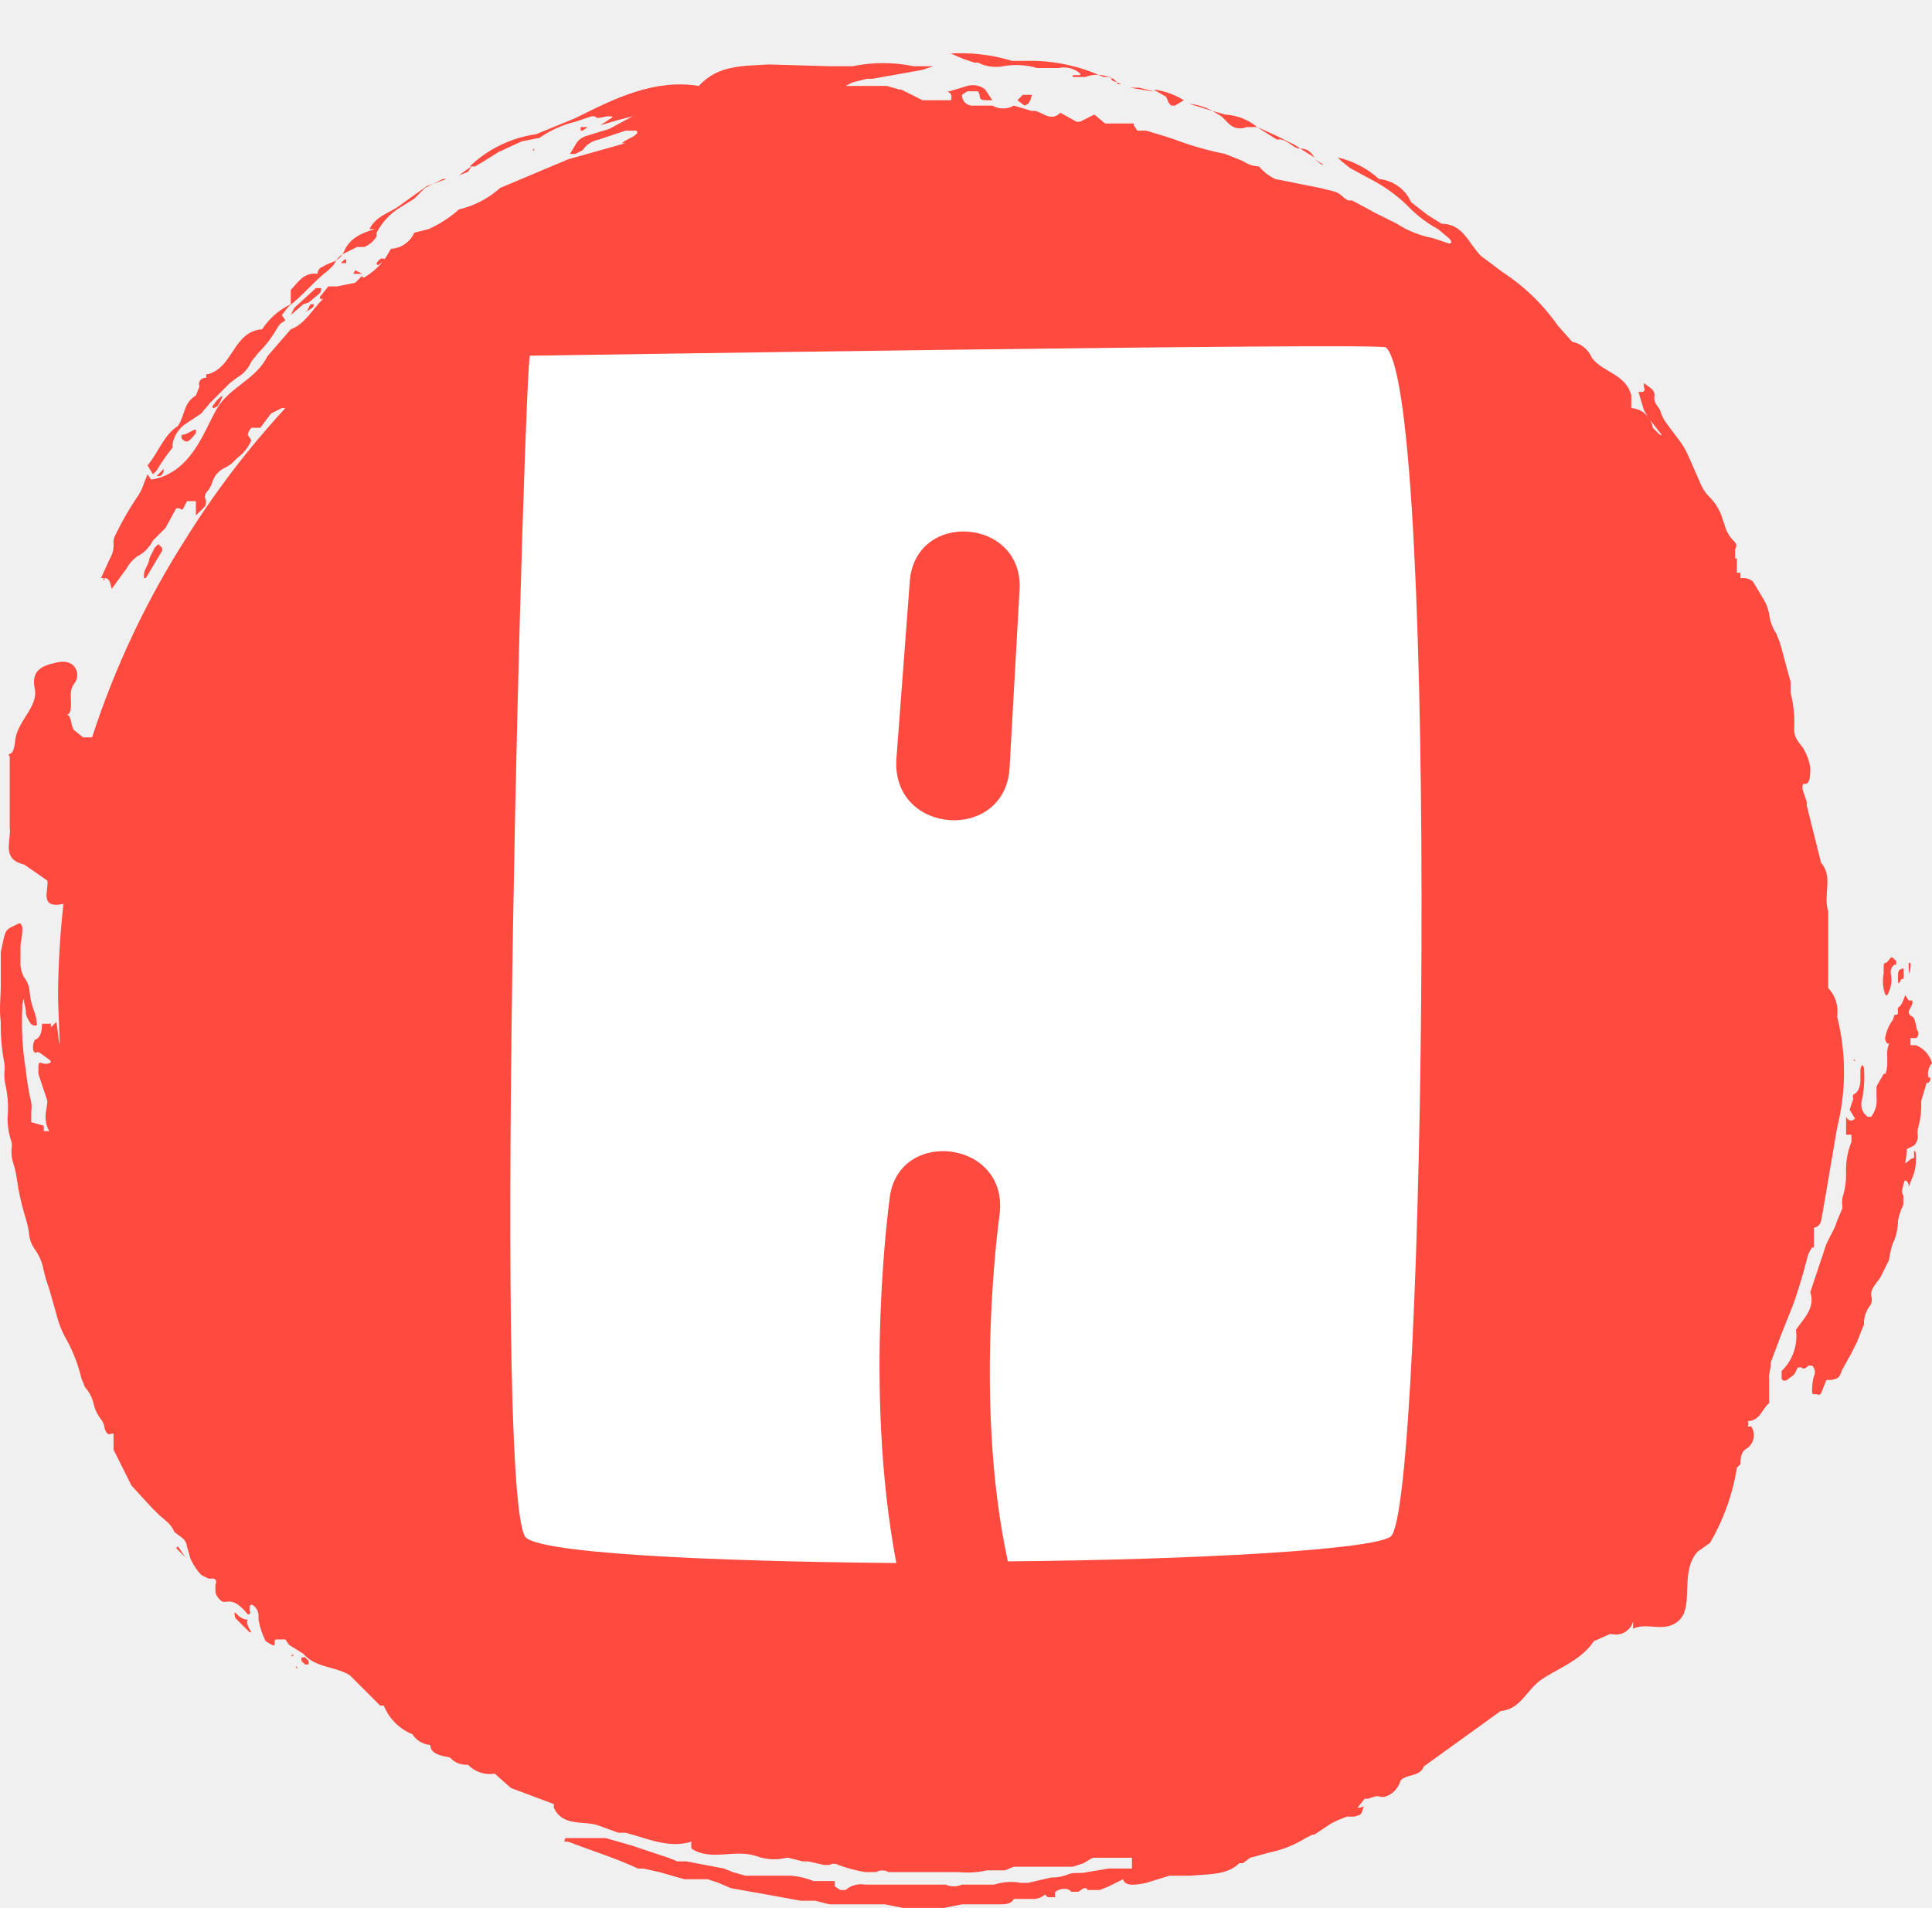
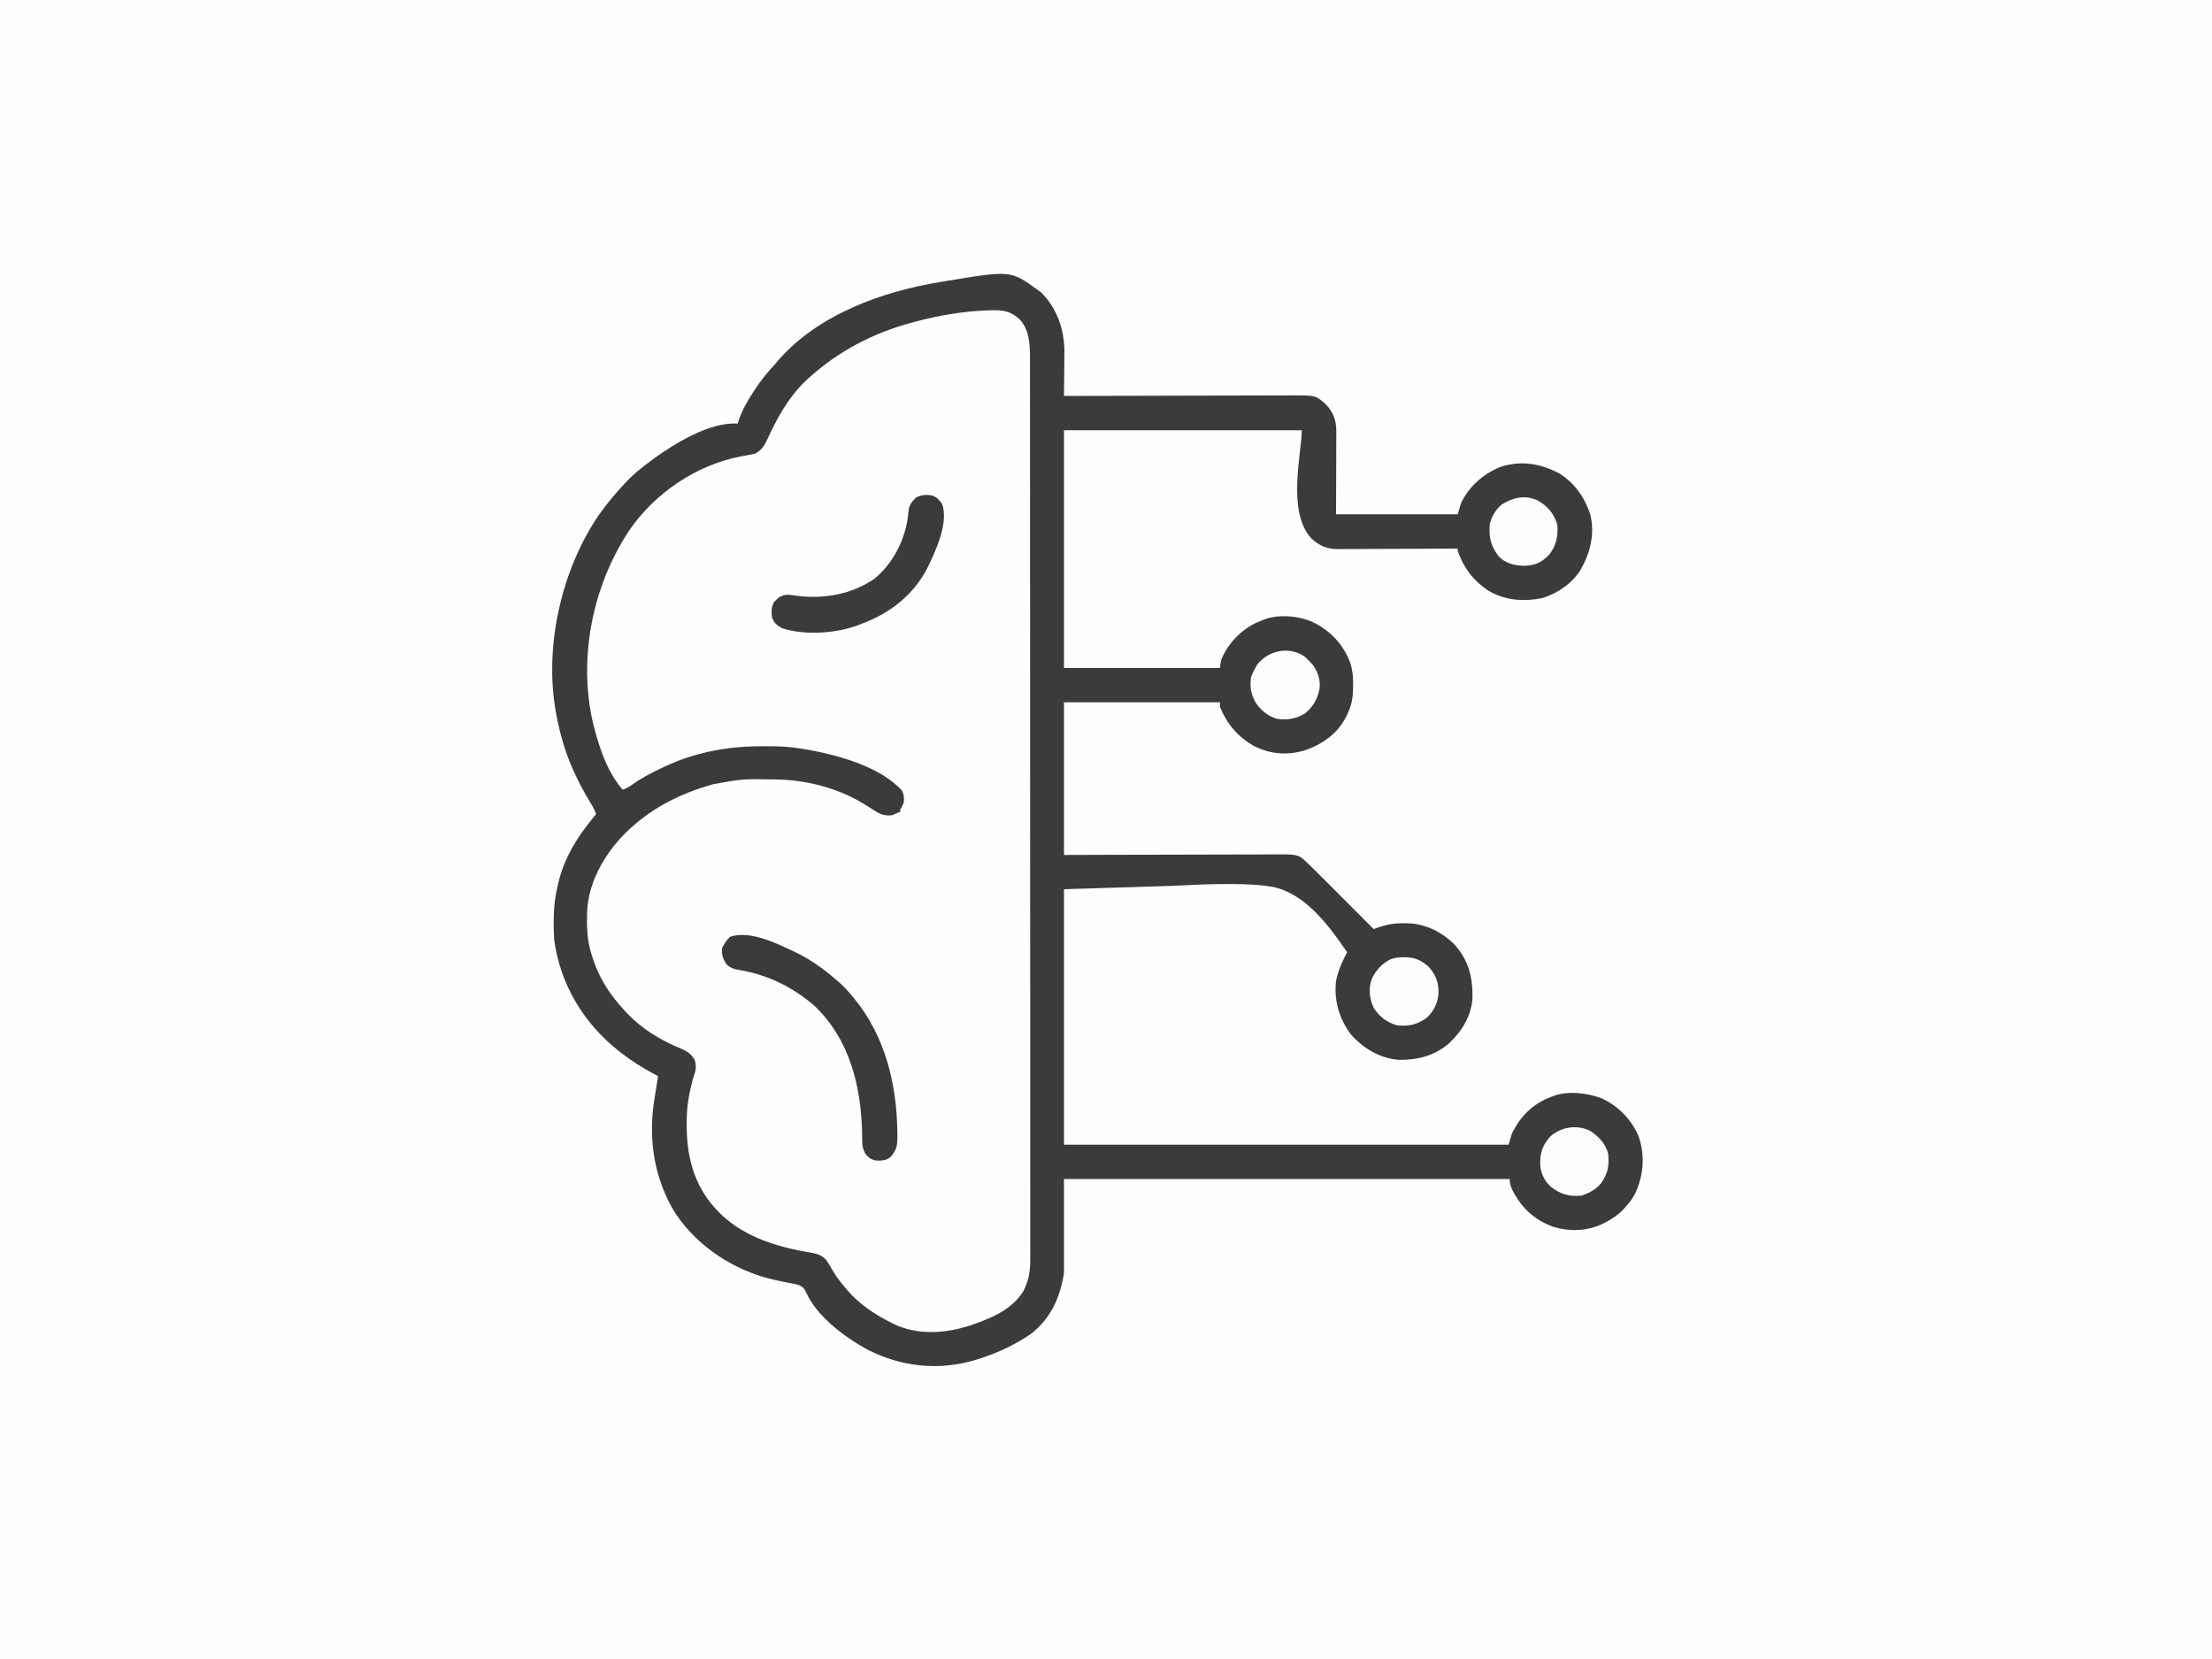
- <svg xmlns="http://www.w3.org/2000/svg" width="308.761" height="304.916" viewBox="0 0 106.008 104.687" class="css-1j8o68f" version="1.1" id="svg23">
-   <defs id="SvgjsDefs2684" />
-   <g id="SvgjsG2685" featurekey="rootContainer" transform="matrix(0.9820593,0,0,0.9820593,-0.05456052,0)" fill="#ff4a3f">
-     <g id="g17">
-       <path d="M19.8 15.3h.5l-.4-.2zm.5.1zm.8-.7c0 .1 0 .1.1.1l.4-.3c-.2-.1-.3-.1-.5.2zm.4-.2zm-4.1 2.3zm-.2.6l.3-.2c.1-.1.1-.2.1-.2h-.2l-.2.4c-.1-.1-.1 0 0 0zm2.2-2.9h-.1l-.2.2h.3zm-2.1 2.4l.6-.5c.1-.1.1-.2.1-.3h-.3l-1.2 1.1-.2.4.7-.6zm-1.1.8z" id="path3" />
-       <path d="M9.7 25v-.2a1.7 1.7 0 0 1 .7-1.1l.9-.6.5-.6.7-.7.4-.4.4-.3a1.9 1.9 0 0 0 .8-.9l.4-.5a5.9 5.9 0 0 0 1-1.3l.2-.3.3-.2-.2-.3.4-.5c.8-.6 1.4-1.4 2.2-2l.3-.3a1.4 1.4 0 0 1 .5-.6l.8-.4h.4a1.4 1.4 0 0 0 .7-.6V13a3.5 3.5 0 0 1 1.3-1.4l.8-.5.2-.2.4-.4 1-.5h.2l-1.1.4-1.4 1c-.6.5-1.4.6-1.8 1.4h.3c-.7.2-1.4.5-1.7 1.2s-.8.6-1.2.9a.4.4 0 0 0-.3.4c-.8-.1-1.1.5-1.5.9v.8a3.9 3.9 0 0 0-1.6 1.4c-1.6.1-1.6 2.1-3 2.5h-.1a.2.2 0 0 0 0 .2c-.3 0-.5.2-.4.5l-.2.5c-.7.4-.6 1.1-1 1.7-.8.5-1.1 1.5-1.7 2.2l.3.5.2-.2a11.6 11.6 0 0 1 .9-1.3zM53.9 3.3l.6.2h.2a2.2 2.2 0 0 0 1.4.2 4.1 4.1 0 0 1 1.9.1h1.2a1.4 1.4 0 0 1 1.2.3.1.1 0 0 1 0 .1H60a.1.1 0 0 0 0 .1h.7a1.8 1.8 0 0 1 1.3 0c.2 0 .1.1.2.2l.5.2h-.2c-.2-.4-.5-.4-.8-.4a9.7 9.7 0 0 0-4.3-.9h-.8A9.8 9.8 0 0 0 53 3h.2zm7.3 3.1zM50.3 4.7zm10.9 1.7h.2-.2zM19 14.7zm32.1-10zm17.6 2.2a.9.9 0 0 0 1 .2h.6a3.1 3.1 0 0 0-1.8-.7l-.7-.2.5.3zm-3.4-1.3c0 .1.1.2.2.3h.2l.5-.3a4.2 4.2 0 0 0-1.7-.6l.7.4zm7.4 2.7l.8.5c-.2-.3-.4-.5-.8-.5z" id="path5" />
-       <path d="M99 76.1l.6-1.6.6-1.5c.2-.5.6-1.8.8-2.6a1.7 1.7 0 0 1 .3-.7h.1v-1.1c.5-.1.4-.6.5-.9l.8-4.7a12.7 12.7 0 0 0 0-6.2 1.9 1.9 0 0 0-.5-1.6v-4.3c-.3-.9.3-1.9-.4-2.7L101 45a.4.4 0 0 0 0-.2l-.2-.6a.5.5 0 0 1 0-.4h.1c.3 0 .3-.5.3-.9a3 3 0 0 0-.4-1.1l-.3-.4a1.1 1.1 0 0 1-.2-.7 6.7 6.7 0 0 0-.2-2v-.6c-.2-.7-.4-1.5-.6-2.2l-.2-.5a2.5 2.5 0 0 1-.4-1.1 2.5 2.5 0 0 0-.3-.8l-.6-1a.8.8 0 0 0-.6-.2h-.1V32h-.2v-.8H97V31a.4.4 0 0 0 0-.1v-.2c.1-.2.1-.3-.1-.5a1.8 1.8 0 0 1-.4-.6l-.2-.6a2.9 2.9 0 0 0-.7-1.2 2.2 2.2 0 0 1-.5-.7l-.7-1.6a4.3 4.3 0 0 0-.6-1l-.6-.8a2.4 2.4 0 0 1-.4-.8l-.2-.3a.6.6 0 0 1-.1-.5.5.5 0 0 0-.2-.4l-.4-.3v.2c.1.2 0 .3-.1.3h-.2l.3 1 .3.5.7.9h-.1l-.2-.2-.2-.2a1.3 1.3 0 0 0-1.2-1.1v-.7c-.3-1.2-1.6-1.3-2.2-2.1a1.5 1.5 0 0 0-1.1-.9l-.8-.9a11.3 11.3 0 0 0-3.1-3l-.8-.6-.4-.3c-.7-.7-1-1.8-2.2-1.8l-.8-.5-.9-.7a2.2 2.2 0 0 0-1.8-1.3 5.1 5.1 0 0 0-2.3-1.2l.2.2.5.4 1.3.7a8.5 8.5 0 0 1 2.1 1.6 6.8 6.8 0 0 0 1.5 1.1l.6.5c.1.1.2.2.1.3H81l-.9-.3a5.6 5.6 0 0 1-2-.8l-1.2-.6-1.3-.7h-.2c-.3-.1-.4-.4-.8-.5l-.8-.2-2.5-.5a2.6 2.6 0 0 1-.9-.7 1.7 1.7 0 0 1-.9-.3l-1-.4a18.1 18.1 0 0 1-2.8-.8l-.6-.2-1-.3h-.5l-.2-.3v-.1h-1.6l-.6-.5-.4.2-.4.2h-.2l-.9-.5c-.6.6-1.1-.2-1.6-.1l-1-.3a1.2 1.2 0 0 1-1.2 0h-1.2a.6.6 0 0 1-.5-.6l.3-.2h.6a.7.7 0 0 1 .1.3c0 .2.2.2.5.2h.2l-.4-.6a1.1 1.1 0 0 0-1-.2l-1 .3H53c.3.2.2.3.2.5h-1.6l-.4-.2-.8-.4h-.1l-.7-.2h-2.3l.4-.2.8-.2h.3l1.7-.3 1.1-.2.6-.2h-1.1a8.4 8.4 0 0 0-3.4 0h-1.3L43 3.6c-1.4.1-2.8 0-3.9 1.2-2.5-.4-4.7.7-6.9 1.8l-2.2.9a6.7 6.7 0 0 0-3.7 1.8h.3l.5-.3.8-.5 1.3-.6 1-.2a6 6 0 0 1 2-.9l.9-.3h.2c.1.2.5 0 .7 0h.2c.1 0 .1.1 0 .1l-.6.4 1-.3.8-.2-1.3.7-1.3.4a1 1 0 0 0-.6.5l-.3.5h.3l.4-.2a1.4 1.4 0 0 1 .9-.6l1.5-.5h.5a.1.1 0 0 1 .1.2c-.2.2-.6.3-.8.5h.2l-3.2.9-3.8 1.6a5.2 5.2 0 0 1-2.3 1.2 6.6 6.6 0 0 1-1.7 1.1l-.8.2a1.5 1.5 0 0 1-1.3.9l-.3.5a3.7 3.7 0 0 1-1.2 1.1h-.1v-.1l-.2.2-.2.2-1 .2h-.5l-.4.5c-.1.1-.1.2 0 .2h.1c-.6.6-1 1.4-1.8 1.7L15 19.9c-.6 1.2-1.8 1.6-2.6 2.6s-1.4 3.9-3.9 4.3l-.2-.3-.2.5a2.7 2.7 0 0 1-.4.8 16.9 16.9 0 0 0-1.2 2.1.8.8 0 0 0-.1.5 1.4 1.4 0 0 1-.2.8l-.5 1.1h.2c.3 0 .3.3.4.6l.8-1.1a2.2 2.2 0 0 1 .6-.7 2 2 0 0 0 .9-.9l.3-.3.4-.4.6-1.1h.2c.1.1.1.1.2 0l.2-.4h.5v.8l.5-.5a.5.5 0 0 0 0-.5.4.4 0 0 1 .1-.3 1.5 1.5 0 0 0 .3-.5 1.3 1.3 0 0 1 .8-.9l.3-.2.3-.3a2.4 2.4 0 0 0 .8-1l-.2-.3c0-.1.1-.3.2-.4h.5l.6-.8.6-.3h.2a48.8 48.8 0 0 0-5.5 7.2h-.1.1a48.4 48.4 0 0 0-5.3 11.2h-.5l-.5-.4c-.2-.2-.1-.7-.4-.9h.1c.3-.5-.1-1.2.3-1.7s.1-1.4-.9-1.2-1.5.5-1.3 1.5-1 1.8-1.1 2.9-.5.5-.3.9v3.9c.1.8-.5 1.8.8 2.1l1.3.9c.1.5-.5 1.6.9 1.3a49.2 49.2 0 0 0-.3 5c0 1.1.1 2.2.1 3.3v-.4c-.1-.4-.1-.8-.2-1.3l-.3.3v-.2h-.5c0 .5-.1.8-.4.9a.9.9 0 0 0-.1.5c0 .1.1.3.2.2s.4.2.7.4-.2.3-.4.2-.2.1-.2.3v.3l.5 1.5c0 .3-.1.6-.1.9a1.7 1.7 0 0 0 .2.8h-.3v-.3l-.7-.2v-.6a1.5 1.5 0 0 0 0-.5 14.6 14.6 0 0 1-.3-1.8 16.6 16.6 0 0 1-.2-3.5.9.9 0 0 1 .1-.5v.2a2.9 2.9 0 0 1 .1.5.8.8 0 0 0 .1.4c.1.2.2.4.4.4s.1-.1.1-.2a2.1 2.1 0 0 0-.1-.5 4.2 4.2 0 0 1-.3-1.3 1.5 1.5 0 0 0-.3-.7 1.6 1.6 0 0 1-.2-.9v-.8c0-.3.1-.6.1-.9a.5.5 0 0 0-.1-.4h-.1c-.8.4-.7.2-1 1.6V55c0 .7-.1 1.4 0 2.1a10.8 10.8 0 0 0 .2 2.3 1.8 1.8 0 0 1 0 .5 3.1 3.1 0 0 0 .1.9 5.9 5.9 0 0 1 .1 1.3 3.9 3.9 0 0 0 .2 1.7 1.2 1.2 0 0 1 0 .4 2.1 2.1 0 0 0 .1.8 4.9 4.9 0 0 1 .2.9 14 14 0 0 0 .5 2.2 5 5 0 0 1 .2 1 1.7 1.7 0 0 0 .3.7 2.9 2.9 0 0 1 .5 1.2 8.5 8.5 0 0 0 .3 1l.4 1.4a5.4 5.4 0 0 0 .6 1.5 8.5 8.5 0 0 1 .8 2.1l.2.5a2.1 2.1 0 0 1 .5 1 2.1 2.1 0 0 0 .4.8 1 1 0 0 1 .2.5c.1.3.2.4.4.3h.1v.9l.5 1 .5 1 1.1 1.2.4.4c.3.3.7.5.9 1l.4.3a.7.7 0 0 1 .3.5l.2.7a3.3 3.3 0 0 0 .6.9l.4.2h.3a.2.2 0 0 1 .1.3 2.5 2.5 0 0 0 0 .5.9.9 0 0 0 .4.5h.2c.4-.1.8.2 1.2.7h.1c0-.1.1-.1 0-.2v-.2c0-.1.1-.2.2-.1a.7.7 0 0 1 .3.6v.2a4.3 4.3 0 0 0 .4 1.2c.5.3.5.3.5.1s0-.2.2-.2h.4l.2.3.8.5c.7.8 1.8.7 2.6 1.2l1.7 1.7h.2a2.9 2.9 0 0 0 1.6 1.6 1.3 1.3 0 0 0 1 .6c0 .5.6.6 1.1.7a1.2 1.2 0 0 0 .8.4h.2a1.7 1.7 0 0 0 1.5.5l.9.8 2.4.9v.2c.5 1.1 1.7.7 2.5 1l1.1.4h.4c1.2.3 2.4.9 3.7.5a.7.7 0 0 0 0 .4c1.1.7 2.4 0 3.6.4a2.9 2.9 0 0 0 1.7.1h.1l.8.2h.3l.9.2h.3a.5.5 0 0 1 .5 0 7.9 7.9 0 0 0 1.5.4h.6a.7.7 0 0 1 .7 0h3.9a5 5 0 0 0 1.6-.1h1l.5-.2H60l.6-.2.5-.3h2.2v.6H62l-1.2.2c-.4.1-.7 0-1 .1a2.4 2.4 0 0 1-1 .2l-1.3.3h-.4a3.1 3.1 0 0 0-1.5.1h-1.8a1.1 1.1 0 0 1-.9 0h-4.5a1.3 1.3 0 0 0-1.1.3H47l-.3-.2v-.3h-1.2a4.1 4.1 0 0 0-1.3-.3h-2.5l-.7-.2-.5-.2-2.1-.4h-.5l-.5-.2-2.1-.7-1.4-.4h-2.2c-.1 0-.1.1-.1.2h.2c1.3.5 2.6.9 3.9 1.5h.3l.9.2 1.4.4h1.3l.6.2.7.3 1.7.3 1.1.2 1.1.2h.8l.8.2h3.1l1 .2h2.3l1-.2H56c.4 0 .6-.1.7-.3h1a1 1 0 0 0 .8-.3c-.1.1 0 .1.1.2h.4v-.2c0-.1 0-.1.2-.2s.6-.1.7.1h.4l.3-.2c.2 0 .2 0 .2.1h.7l.5-.2.8-.4c.1.3.4.4 1.3.2l1.3-.4h1.2c.9-.1 2 0 2.7-.7h.2l.4-.3 1.1-.3a6.1 6.1 0 0 0 2-.8l.4-.2h.1l.9-.6.4-.2.5-.2h.4c.4-.1.4-.1.5-.4s0-.1-.2-.1h-.1l.4-.5h.2c.3-.1.5-.2.7-.1h.2a1.3 1.3 0 0 0 .9-.9c.3-.4 1.1-.2 1.3-.8l4.3-3.1c1.1-.1 1.4-1.1 2.2-1.7s2.3-1.1 3-2.2l.9-.4h.1a1 1 0 0 0 1.2-.7v.4c.8-.4 1.8.3 2.6-.5s0-2.7 1-3.8l.7-.5a12.1 12.1 0 0 0 1.5-4.2l.2-.2c0-.3 0-.7.4-.9a.9.9 0 0 0 .2-1.2h-.2a.3.3 0 0 0 0-.3c.7 0 .8-.7 1.2-1V77a.5.5 0 0 1 0-.2 3.8 3.8 0 0 0 .1-.7zM5.9 32.2z" id="path7" />
-       <path d="M26.4 9.3l-.3.2-.4.3.5-.2zm6.1-2h.1l.3-.2h-.4zm-2.6 1l-.1.1h.1v-.1zm-1.5 1.4zm1.3-.2zm-6.3 3.1zM9.2 26.2l-.4.4H9a.4.4 0 0 0 .2-.4zm3-3.5a2.1 2.1 0 0 0 .3-.6 1.5 1.5 0 0 0-.5.5c-.1.1-.1.2 0 .2zM11 24.2V24c-.2 0-.5.3-.8.3v.2c.3.3.4.2.8-.3zm3 66.2zM73.9 9.2h.1l-.5-.3zm-2.5-1.4c.5-.1.8.4 1.2.5h.1l-.3-.2-1-.5-1.1-.5.3.2zM52.8 3.1zm11.7 2h-.1l-1.2-.2h.5zm2 .7l1.3.4a3.3 3.3 0 0 0-1.3-.4zm-9 0a1 1 0 0 0 .2-.5h-.5l-.3.3.4.3zm9 1.6zM49.9 4.2zm2.9.7zM48.5 4zm13.8 2.1a.5.5 0 0 0 0 .1zm44.8 52.3h-.3V58h.3c.1 0 .2-.3.1-.4s-.1-.7-.3-.8a.3.3 0 0 1-.2-.3l.2-.4a.4.4 0 0 0 0-.2h-.2l-.2-.3c-.1.3-.2.6-.4.7a.5.5 0 0 0 0 .2c0 .1 0 .2-.1.2h-.1a1.1 1.1 0 0 1-.1.3 2.3 2.3 0 0 0-.4.9.4.4 0 0 0 .1.4h.1a1.7 1.7 0 0 0-.1.8v.4a1.8 1.8 0 0 1-.1.5h-.1l-.4.7v.6a1.5 1.5 0 0 1-.3 1.1h-.2l-.2-.2a.9.9 0 0 1-.1-.8 6.5 6.5 0 0 0 .1-1.7c0-.1-.1-.2-.1-.2a.5.5 0 0 0-.1.3v.6c0 .2-.1.6-.3.7s-.1.2-.1.3l-.2.6.3.5c-.2.2-.4.1-.5-.1v1h.3v.4a4.2 4.2 0 0 0-.3 1.4 3.3 3.3 0 0 0 0 .4 4 4 0 0 1-.2 1.3 2 2 0 0 0 0 .6l-.3.7a3.2 3.2 0 0 1-.3.7l-.3.6-.9 2.7c.3.9-.4 1.5-.8 2.1a2.7 2.7 0 0 1-.8 2.3v.4c0 .1.1.2.3.1l.4-.3.2-.4h.2c.1.1.2.1.4-.1h.2a.5.5 0 0 1 .1.6 2.9 2.9 0 0 0-.1.8c0 .1 0 .2.1.2h.2c.1.1.2 0 .3-.3l.2-.5h.3c.4-.1.4-.1.6-.6l.5-.9.3-.6.4-1a1.6 1.6 0 0 1 .3-1 .6.6 0 0 0 .1-.6c0-.2 0-.3.2-.6l.3-.4.5-1a4.7 4.7 0 0 1 .2-.9 3 3 0 0 0 .3-1.3 3.8 3.8 0 0 1 .3-.9v-.5c-.1-.2-.1-.2 0-.6s.1-.2.2-.2a.4.4 0 0 1 .1.3l.2-.5a2.3 2.3 0 0 0 .2-.9v-.3c0-.1 0-.3-.1-.3v.4c-.2 0-.3.2-.5.3a6.4 6.4 0 0 0 .1-.8l.4-.2a.7.7 0 0 0 .2-.6 1.4 1.4 0 0 1 0-.3 4.8 4.8 0 0 0 .2-1.4v-.2l.3-1h.1a.3.3 0 0 0 .1-.3h-.1a.9.9 0 0 1 .2-.8 1.5 1.5 0 0 0-.9-1zm-1.2 7.8zm-.2-9.9zm0 0zM9.1 30.8a.3.3 0 0 0 0-.2l-.2-.2-.2.2-.3.6c0 .3-.3.6-.3.9v.2h.1zm96.3 24.8h.1a1.7 1.7 0 0 0 .2-1.2.5.5 0 0 1 .2-.5h.1v-.2l-.2-.2h-.1c-.1.1-.2.3-.3.3s-.1.1-.1.3v.3a2.2 2.2 0 0 0 .1 1.2zM13.2 90.1c-.1 0 0 .2 0 .3l.8.8h.1c-.2-.3-.3-.6-.2-.7a.9.9 0 0 1-.5-.2zm.8.3zm92.3-35.7h.1a2 2 0 0 0 0-.6c-.3.1-.3.1-.3.6s.1.1.2 0z" id="path9" />
-       <path d="M106.7 62a.6.6 0 0 0 .1-.5c0-.1-.1-.2-.1-.1h-.2v.2c0 .4.1.5.2.4zm.1-8.2h-.1v.6a1 1 0 0 0 .1-.6zM17.1 92.6h-.2v.2l.2.2h.2v-.2zm86.6-33.3c0-.1 0-.1-.1-.1zM9.9 86.5l.5.5-.4-.6z" id="path11" />
-       <circle cx="10.5" cy="87.1" transform="rotate(-24.8 10.4 87.159)" id="circle13" />
-       <path d="M9.7 30.1h-.1v.2-.2h.1zm83.2-6.6l-.2-.3h-.1zm-14.7 77.1zM5.9 32.2zm-.1.2a.3.3 0 0 0 .1-.2v.2zm1.9-4.9zM61.5 2.4zm42.8 58.2v.1-.1zM16.4 92.5h-.1c.1.1.2 0 .1-.1zm.2.7h.1l-.1-.1v.1zm73.9-71.3zm15.2 34.4zM14.6 91.7zm92.1-37zm-.8 11.4zM34.6 0z" id="path15" />
-     </g>
-   </g>
-   <g id="SvgjsG2686" featurekey="nameFeature-0" transform="matrix(2.284354,0,0,2.284354,27.98006,-5.60952)" fill="#ffffff">
-     <path d="M9.6 16.48 l-0.32 4.24 c-0.08 1.8 2.6 1.96 2.72 0.2 l0.24 -4.28 c0.12 -1.76 -2.56 -1.96 -2.64 -0.16 z M0.48 11 l0 0 c0.04 0 20.48 -0.32 20.56 -0.2 c1.28 1.12 0.96 27.8 0.12 28.56 c-0.4 0.32 -4.64 0.56 -9.2 0.6 c-0.84 -3.84 -0.2 -8.32 -0.2 -8.32 c0.24 -1.8 -2.44 -2.12 -2.64 -0.4 c0 0.04 -0.64 4.52 0.16 8.76 c-4.56 -0.04 -8.68 -0.24 -8.92 -0.64 c-0.8 -1.44 0 -28.28 0.12 -28.36 z" id="path20" />
-   </g>
+ <svg xmlns="http://www.w3.org/2000/svg" version="1.1" width="2000" height="1500">
+   <path d="M0 0 C660 0 1320 0 2000 0 C2000 495 2000 990 2000 1500 C1340 1500 680 1500 0 1500 C0 1005 0 510 0 0 Z " fill="#FEFEFE" transform="translate(0,0)" />
+   <path d="M0 0 C1.578 1.114 1.578 1.114 3.188 2.25 C17.257 16.007 24.034 34.965 24.377 54.351 C24.4 60.068 24.334 65.783 24.25 71.5 C24.23 73.884 24.212 76.268 24.195 78.652 C24.152 84.435 24.085 90.218 24 96 C25.135 95.996 26.27 95.993 27.439 95.989 C55.065 95.9 82.691 95.834 110.317 95.793 C123.677 95.772 137.037 95.744 150.397 95.698 C162.043 95.658 173.688 95.633 185.334 95.624 C191.499 95.618 197.664 95.606 203.829 95.577 C209.635 95.55 215.441 95.542 221.248 95.548 C223.375 95.546 225.503 95.539 227.631 95.523 C251.896 95.357 251.896 95.357 261.469 104.297 C267.857 111.403 270.318 118.786 270.227 128.3 C270.227 129.535 270.227 129.535 270.228 130.796 C270.226 133.445 270.211 136.093 270.195 138.742 C270.192 140.384 270.19 142.026 270.189 143.668 C270.179 149.737 270.151 155.806 270.125 161.875 C270.084 175.446 270.043 189.018 270 203 C306.3 203 342.6 203 380 203 C381.485 198.05 381.485 198.05 383 193 C389.981 177.769 403.628 166.134 419 160 C437.832 154.222 454.487 156.959 471.738 166.02 C485.571 174.419 494.876 187.895 499.875 203.125 C504.141 220.67 499.965 237.797 491.149 253.142 C483.58 265.385 470.319 274.536 456.613 278.73 C439.174 282.195 422.599 280.984 407.188 271.75 C393.662 262.425 385.415 251.545 380 236 C380 235.34 380 234.68 380 234 C379.108 234.006 379.108 234.006 378.198 234.011 C363.699 234.1 349.201 234.166 334.702 234.207 C327.69 234.228 320.678 234.256 313.667 234.302 C306.898 234.346 300.129 234.369 293.359 234.38 C290.779 234.387 288.199 234.401 285.619 234.423 C282 234.452 278.381 234.456 274.762 234.454 C273.7 234.468 272.639 234.483 271.545 234.498 C261.859 234.444 254.866 231.51 247.789 224.926 C225.164 200.572 239 147.612 239 127 C168.05 127 97.1 127 24 127 C24 197.95 24 268.9 24 342 C70.53 342 117.06 342 165 342 C165.33 339.69 165.66 337.38 166 335 C172.026 319.934 183.844 307.641 198.5 300.75 C199.994 300.15 201.494 299.567 203 299 C203.699 298.701 204.397 298.402 205.117 298.094 C218.361 293.145 236.156 294.776 248.847 300.443 C264.652 307.963 276.62 320.667 282.812 337.163 C284.984 343.786 285.507 349.867 285.438 356.812 C285.426 358.397 285.426 358.397 285.415 360.014 C285.246 368.008 284.346 374.658 281 382 C280.399 383.384 280.399 383.384 279.785 384.797 C272.175 400.413 259.226 410.005 243.238 415.957 C226.773 421.26 210.833 420.238 195.25 412.25 C180.878 403.808 171.208 392.405 165 377 C165 375.68 165 374.36 165 373 C118.47 373 71.94 373 24 373 C24 418.54 24 464.08 24 511 C38.755 510.954 53.509 510.907 68.711 510.859 C78.053 510.839 87.396 510.82 96.738 510.805 C111.57 510.781 126.401 510.753 141.233 510.698 C152.035 510.658 162.836 510.633 173.638 510.624 C179.356 510.618 185.074 510.606 190.792 510.577 C196.178 510.55 201.564 510.542 206.95 510.548 C208.923 510.546 210.896 510.539 212.869 510.523 C235.936 510.352 235.936 510.352 244.826 518.957 C245.653 519.747 246.481 520.538 247.334 521.352 C248.214 522.226 249.093 523.1 250 524 C250.983 524.962 251.967 525.924 252.951 526.885 C256.255 530.129 259.522 533.41 262.789 536.691 C263.985 537.889 265.182 539.087 266.378 540.285 C269.494 543.404 272.607 546.527 275.719 549.65 C278.908 552.85 282.101 556.047 285.293 559.244 C291.531 565.493 297.767 571.746 304 578 C304.604 577.797 305.207 577.594 305.829 577.385 C306.629 577.117 307.428 576.849 308.252 576.573 C309.041 576.308 309.83 576.044 310.643 575.771 C317.366 573.572 323.355 572.681 330.438 572.75 C331.232 572.742 332.027 572.735 332.846 572.727 C349.638 572.781 364.189 579.71 376.281 591.16 C389.684 605.362 393.696 621.374 393.34 640.324 C392.55 656.311 383.652 670.651 372.176 681.301 C359.333 692.579 343.725 696.426 326.98 696.277 C309.844 695.083 294.372 685.802 283.242 673.035 C272.781 658.874 267.999 642.511 270 625 C271.437 617.489 274.167 610.563 277.599 603.76 C278.049 602.866 278.498 601.973 278.962 601.052 C279.304 600.375 279.647 599.698 280 599 C263.877 575.325 242.361 545.942 212.745 539.907 C200.193 537.713 187.496 537.358 174.781 537.312 C173.291 537.304 173.291 537.304 171.771 537.294 C154.648 537.237 137.612 538.212 120.5 539 C88.655 539.99 56.81 540.98 24 542 C24 618.23 24 694.46 24 773 C156.66 773 289.32 773 426 773 C426.99 769.7 427.98 766.4 429 763 C436.179 747.896 448.049 735.691 464 730 C464.684 729.704 465.369 729.407 466.074 729.102 C479.61 723.952 496.68 726.138 510 731 C525.014 737.851 536.901 749.954 543.438 765.125 C549.546 782.502 548.129 800.063 540.699 816.668 C538.323 821.327 535.512 825.145 532 829 C531.074 830.046 531.074 830.046 530.129 831.113 C525.346 836.223 520.177 839.752 514 843 C513.292 843.38 512.585 843.761 511.855 844.152 C497.555 851.183 481.786 851.778 466.699 847.312 C449.695 841.279 437.877 830.405 429.691 814.449 C427.86 810.577 427 808.382 427 804 C294.01 804 161.02 804 24 804 C24 832.05 24 860.1 24 889 C20.628 910.919 12.169 929.901 -5.688 943.938 C-19.463 953.428 -35.104 960.856 -51 966 C-52.694 966.563 -52.694 966.563 -54.422 967.137 C-88.277 977.629 -122.432 974.233 -153.863 958.155 C-173.562 947.511 -199.653 928.087 -208.887 906.971 C-210.646 903.27 -211.983 901.415 -215.854 899.836 C-218.87 899.072 -221.878 898.416 -224.94 897.864 C-228.349 897.243 -231.731 896.5 -235.117 895.766 C-236.133 895.549 -236.133 895.549 -237.17 895.327 C-273.051 887.522 -307.129 865.662 -327.402 834.873 C-331.641 828.21 -335.064 821.326 -338 814 C-338.268 813.332 -338.536 812.664 -338.812 811.976 C-348.904 786.066 -350.815 757.287 -346 730 C-345.73 728.294 -345.463 726.586 -345.199 724.879 C-344.483 720.25 -343.747 715.624 -343 711 C-344.705 710.091 -344.705 710.091 -346.445 709.164 C-356.506 703.734 -365.919 697.943 -375 691 C-376.359 689.977 -376.359 689.977 -377.746 688.934 C-410.116 663.586 -431.747 627.944 -437 587 C-437.775 571.23 -437.797 555.385 -434 540 C-433.733 538.773 -433.466 537.546 -433.191 536.281 C-428.108 514.773 -416.909 495.912 -403 479 C-401.664 477.335 -400.33 475.669 -399 474 C-400.53 469.724 -402.735 466.021 -405.125 462.188 C-409.91 454.352 -414.086 446.301 -418 438 C-418.785 436.343 -418.785 436.343 -419.586 434.652 C-426.832 418.569 -431.85 401.34 -435 384 C-435.224 382.796 -435.224 382.796 -435.453 381.568 C-446.098 322.333 -430.352 252.847 -396.375 203.375 C-389.297 193.32 -381.377 183.993 -373 175 C-372.316 174.261 -371.631 173.523 -370.926 172.762 C-364.528 166.103 -357.367 160.531 -350 155 C-348.751 154.058 -348.751 154.058 -347.477 153.098 C-327.906 138.904 -296.25 119.371 -271 121 C-270.835 120.449 -270.67 119.898 -270.5 119.33 C-268.726 113.686 -266.472 108.644 -263.562 103.5 C-263.131 102.732 -262.699 101.963 -262.254 101.172 C-255.128 88.749 -246.834 77.41 -237 67 C-235.891 65.691 -234.787 64.379 -233.688 63.062 C-197.795 22.286 -140.187 1.475 -88 -7 C-87.183 -7.137 -86.366 -7.275 -85.524 -7.417 C-24.194 -17.67 -24.194 -17.67 0 0 Z " fill="#FEFEFE" transform="translate(938,262)" />
+   <path d="M0 0 C1.578 1.114 1.578 1.114 3.188 2.25 C17.257 16.007 24.034 34.965 24.377 54.351 C24.4 60.068 24.334 65.783 24.25 71.5 C24.23 73.884 24.212 76.268 24.195 78.652 C24.152 84.435 24.085 90.218 24 96 C25.135 95.996 26.27 95.993 27.439 95.989 C55.065 95.9 82.691 95.834 110.317 95.793 C123.677 95.772 137.037 95.744 150.397 95.698 C162.043 95.658 173.688 95.633 185.334 95.624 C191.499 95.618 197.664 95.606 203.829 95.577 C209.635 95.55 215.441 95.542 221.248 95.548 C223.375 95.546 225.503 95.539 227.631 95.523 C251.896 95.357 251.896 95.357 261.469 104.297 C267.857 111.403 270.318 118.786 270.227 128.3 C270.227 129.535 270.227 129.535 270.228 130.796 C270.226 133.445 270.211 136.093 270.195 138.742 C270.192 140.384 270.19 142.026 270.189 143.668 C270.179 149.737 270.151 155.806 270.125 161.875 C270.084 175.446 270.043 189.018 270 203 C306.3 203 342.6 203 380 203 C381.485 198.05 381.485 198.05 383 193 C389.981 177.769 403.628 166.134 419 160 C437.832 154.222 454.487 156.959 471.738 166.02 C485.571 174.419 494.876 187.895 499.875 203.125 C504.141 220.67 499.965 237.797 491.149 253.142 C483.58 265.385 470.319 274.536 456.613 278.73 C439.174 282.195 422.599 280.984 407.188 271.75 C393.662 262.425 385.415 251.545 380 236 C380 235.34 380 234.68 380 234 C379.108 234.006 379.108 234.006 378.198 234.011 C363.699 234.1 349.201 234.166 334.702 234.207 C327.69 234.228 320.678 234.256 313.667 234.302 C306.898 234.346 300.129 234.369 293.359 234.38 C290.779 234.387 288.199 234.401 285.619 234.423 C282 234.452 278.381 234.456 274.762 234.454 C273.7 234.468 272.639 234.483 271.545 234.498 C261.859 234.444 254.866 231.51 247.789 224.926 C225.164 200.572 239 147.612 239 127 C168.05 127 97.1 127 24 127 C24 197.95 24 268.9 24 342 C70.53 342 117.06 342 165 342 C165.33 339.69 165.66 337.38 166 335 C172.026 319.934 183.844 307.641 198.5 300.75 C199.994 300.15 201.494 299.567 203 299 C203.699 298.701 204.397 298.402 205.117 298.094 C218.361 293.145 236.156 294.776 248.847 300.443 C264.652 307.963 276.62 320.667 282.812 337.163 C284.984 343.786 285.507 349.867 285.438 356.812 C285.426 358.397 285.426 358.397 285.415 360.014 C285.246 368.008 284.346 374.658 281 382 C280.399 383.384 280.399 383.384 279.785 384.797 C272.175 400.413 259.226 410.005 243.238 415.957 C226.773 421.26 210.833 420.238 195.25 412.25 C180.878 403.808 171.208 392.405 165 377 C165 375.68 165 374.36 165 373 C118.47 373 71.94 373 24 373 C24 418.54 24 464.08 24 511 C38.755 510.954 53.509 510.907 68.711 510.859 C78.053 510.839 87.396 510.82 96.738 510.805 C111.57 510.781 126.401 510.753 141.233 510.698 C152.035 510.658 162.836 510.633 173.638 510.624 C179.356 510.618 185.074 510.606 190.792 510.577 C196.178 510.55 201.564 510.542 206.95 510.548 C208.923 510.546 210.896 510.539 212.869 510.523 C235.936 510.352 235.936 510.352 244.826 518.957 C245.653 519.747 246.481 520.538 247.334 521.352 C248.214 522.226 249.093 523.1 250 524 C250.983 524.962 251.967 525.924 252.951 526.885 C256.255 530.129 259.522 533.41 262.789 536.691 C263.985 537.889 265.182 539.087 266.378 540.285 C269.494 543.404 272.607 546.527 275.719 549.65 C278.908 552.85 282.101 556.047 285.293 559.244 C291.531 565.493 297.767 571.746 304 578 C304.604 577.797 305.207 577.594 305.829 577.385 C306.629 577.117 307.428 576.849 308.252 576.573 C309.041 576.308 309.83 576.044 310.643 575.771 C317.366 573.572 323.355 572.681 330.438 572.75 C331.232 572.742 332.027 572.735 332.846 572.727 C349.638 572.781 364.189 579.71 376.281 591.16 C389.684 605.362 393.696 621.374 393.34 640.324 C392.55 656.311 383.652 670.651 372.176 681.301 C359.333 692.579 343.725 696.426 326.98 696.277 C309.844 695.083 294.372 685.802 283.242 673.035 C272.781 658.874 267.999 642.511 270 625 C271.437 617.489 274.167 610.563 277.599 603.76 C278.049 602.866 278.498 601.973 278.962 601.052 C279.304 600.375 279.647 599.698 280 599 C263.877 575.325 242.361 545.942 212.745 539.907 C200.193 537.713 187.496 537.358 174.781 537.312 C173.291 537.304 173.291 537.304 171.771 537.294 C154.648 537.237 137.612 538.212 120.5 539 C88.655 539.99 56.81 540.98 24 542 C24 618.23 24 694.46 24 773 C156.66 773 289.32 773 426 773 C426.99 769.7 427.98 766.4 429 763 C436.179 747.896 448.049 735.691 464 730 C464.684 729.704 465.369 729.407 466.074 729.102 C479.61 723.952 496.68 726.138 510 731 C525.014 737.851 536.901 749.954 543.438 765.125 C549.546 782.502 548.129 800.063 540.699 816.668 C538.323 821.327 535.512 825.145 532 829 C531.074 830.046 531.074 830.046 530.129 831.113 C525.346 836.223 520.177 839.752 514 843 C513.292 843.38 512.585 843.761 511.855 844.152 C497.555 851.183 481.786 851.778 466.699 847.312 C449.695 841.279 437.877 830.405 429.691 814.449 C427.86 810.577 427 808.382 427 804 C294.01 804 161.02 804 24 804 C24 832.05 24 860.1 24 889 C20.628 910.919 12.169 929.901 -5.688 943.938 C-19.463 953.428 -35.104 960.856 -51 966 C-52.694 966.563 -52.694 966.563 -54.422 967.137 C-88.277 977.629 -122.432 974.233 -153.863 958.155 C-173.562 947.511 -199.653 928.087 -208.887 906.971 C-210.646 903.27 -211.983 901.415 -215.854 899.836 C-218.87 899.072 -221.878 898.416 -224.94 897.864 C-228.349 897.243 -231.731 896.5 -235.117 895.766 C-236.133 895.549 -236.133 895.549 -237.17 895.327 C-273.051 887.522 -307.129 865.662 -327.402 834.873 C-331.641 828.21 -335.064 821.326 -338 814 C-338.268 813.332 -338.536 812.664 -338.812 811.976 C-348.904 786.066 -350.815 757.287 -346 730 C-345.73 728.294 -345.463 726.586 -345.199 724.879 C-344.483 720.25 -343.747 715.624 -343 711 C-344.705 710.091 -344.705 710.091 -346.445 709.164 C-356.506 703.734 -365.919 697.943 -375 691 C-376.359 689.977 -376.359 689.977 -377.746 688.934 C-410.116 663.586 -431.747 627.944 -437 587 C-437.775 571.23 -437.797 555.385 -434 540 C-433.733 538.773 -433.466 537.546 -433.191 536.281 C-428.108 514.773 -416.909 495.912 -403 479 C-401.664 477.335 -400.33 475.669 -399 474 C-400.53 469.724 -402.735 466.021 -405.125 462.188 C-409.91 454.352 -414.086 446.301 -418 438 C-418.785 436.343 -418.785 436.343 -419.586 434.652 C-426.832 418.569 -431.85 401.34 -435 384 C-435.224 382.796 -435.224 382.796 -435.453 381.568 C-446.098 322.333 -430.352 252.847 -396.375 203.375 C-389.297 193.32 -381.377 183.993 -373 175 C-372.316 174.261 -371.631 173.523 -370.926 172.762 C-364.528 166.103 -357.367 160.531 -350 155 C-348.751 154.058 -348.751 154.058 -347.477 153.098 C-327.906 138.904 -296.25 119.371 -271 121 C-270.835 120.449 -270.67 119.898 -270.5 119.33 C-268.726 113.686 -266.472 108.644 -263.562 103.5 C-263.131 102.732 -262.699 101.963 -262.254 101.172 C-255.128 88.749 -246.834 77.41 -237 67 C-235.891 65.691 -234.787 64.379 -233.688 63.062 C-197.795 22.286 -140.187 1.475 -88 -7 C-87.183 -7.137 -86.366 -7.275 -85.524 -7.417 C-24.194 -17.67 -24.194 -17.67 0 0 Z M-111 29 C-112.231 29.326 -112.231 29.326 -113.488 29.659 C-148.391 39.028 -180.298 55.62 -207 80 C-207.83 80.758 -208.66 81.516 -209.516 82.297 C-224.817 96.956 -235.119 115.414 -243.871 134.48 C-246.767 140.67 -248.789 144.592 -255 148 C-258.34 148.906 -258.34 148.906 -261.938 149.5 C-263.277 149.743 -264.615 149.989 -265.953 150.238 C-266.629 150.363 -267.305 150.487 -268.002 150.616 C-308.685 158.44 -346.257 184.047 -369.5 218.205 C-401.739 267.434 -414.505 329.476 -402.879 387.207 C-397.835 408.974 -390.095 435.001 -375 452 C-371.448 450.774 -368.634 449.128 -365.599 446.928 C-357.933 441.41 -349.754 437.208 -341.25 433.125 C-340.114 432.578 -338.978 432.031 -337.808 431.468 C-328.228 426.942 -318.53 423.239 -308.312 420.438 C-307.162 420.122 -307.162 420.122 -305.989 419.8 C-287.227 414.772 -268.214 412.641 -248.824 412.739 C-246.304 412.75 -243.784 412.739 -241.264 412.727 C-231.638 412.718 -222.499 413.332 -213 415 C-211.659 415.203 -210.318 415.405 -208.977 415.605 C-181.25 420.42 -141.924 431.061 -122.375 452.938 C-120.636 456.81 -120.276 459.825 -121 464 C-122.5 467.375 -122.5 467.375 -124 470 C-124 470.66 -124 471.32 -124 472 C-125.176 472.464 -125.176 472.464 -126.375 472.938 C-128.923 473.929 -128.923 473.929 -131 475 C-138.666 476.231 -143.377 473.586 -149.625 469.438 C-151.399 468.322 -153.177 467.211 -154.957 466.105 C-156.252 465.298 -156.252 465.298 -157.573 464.474 C-180.901 450.306 -209.671 443.007 -236.828 442.762 C-237.731 442.752 -238.635 442.742 -239.565 442.732 C-266.563 442.242 -266.563 442.242 -293 447 C-293.946 447.268 -294.891 447.537 -295.866 447.813 C-322.135 455.462 -346.592 467.56 -367 486 C-367.755 486.681 -367.755 486.681 -368.524 487.375 C-388.818 505.951 -405.721 533.31 -407.123 561.471 C-407.476 573.972 -407.447 585.902 -404 598 C-403.801 598.703 -403.603 599.406 -403.398 600.13 C-397.55 620.342 -387.463 636.688 -373 652 C-372.326 652.739 -371.652 653.477 -370.957 654.238 C-357.966 667.96 -340.719 678.576 -323.312 685.688 C-317.304 688.146 -313.527 690.442 -310 696 C-308.334 700.999 -308.599 705.246 -310.383 710.148 C-312.012 714.874 -313.127 719.607 -314.125 724.5 C-314.294 725.29 -314.463 726.08 -314.637 726.895 C-316.535 736.028 -317.172 744.865 -317.125 754.188 C-317.118 755.709 -317.118 755.709 -317.11 757.262 C-316.876 786.633 -309.106 812.894 -288 834 C-287.242 834.758 -286.484 835.516 -285.703 836.297 C-263.873 856.986 -233.825 865.876 -204.787 870.621 C-198.937 871.618 -194.995 872.794 -190.891 877.332 C-188.972 880.039 -187.349 882.781 -185.75 885.688 C-182.33 891.627 -178.464 896.812 -174 902 C-173.261 902.884 -172.523 903.769 -171.762 904.68 C-161.067 917.037 -148.417 925.552 -134 933 C-132.585 933.756 -132.585 933.756 -131.141 934.527 C-109.265 945.432 -83.83 943.907 -61.128 936.521 C-42.414 930.163 -23.066 922.504 -12.457 905.016 C-7.792 895.361 -6.421 887.262 -6.502 876.543 C-6.499 875.099 -6.493 873.655 -6.486 872.212 C-6.473 868.254 -6.483 864.297 -6.499 860.339 C-6.511 856.03 -6.499 851.721 -6.491 847.412 C-6.48 839.862 -6.483 832.313 -6.496 824.764 C-6.516 813.538 -6.513 802.312 -6.505 791.086 C-6.492 772.198 -6.499 753.311 -6.516 734.423 C-6.533 715.715 -6.543 697.008 -6.543 678.3 C-6.543 677.136 -6.543 675.972 -6.543 674.774 C-6.542 670.05 -6.542 665.327 -6.542 660.604 C-6.54 616.291 -6.56 571.978 -6.591 527.665 C-6.618 488.29 -6.631 448.915 -6.629 409.54 C-6.629 407.011 -6.629 404.483 -6.629 401.955 C-6.629 400.705 -6.629 399.455 -6.629 398.167 C-6.629 391.875 -6.629 385.584 -6.628 379.292 C-6.628 378.051 -6.628 376.809 -6.628 375.53 C-6.628 342.635 -6.637 309.74 -6.649 276.844 C-6.65 275.674 -6.65 274.504 -6.65 273.299 C-6.652 268.593 -6.654 263.888 -6.656 259.183 C-6.662 242.809 -6.665 226.436 -6.666 210.063 C-6.667 188.964 -6.675 167.864 -6.695 146.765 C-6.705 135.605 -6.71 124.445 -6.707 113.285 C-6.705 105.833 -6.711 98.38 -6.723 90.927 C-6.73 86.68 -6.733 82.433 -6.728 78.185 C-6.723 74.318 -6.727 70.452 -6.739 66.585 C-6.743 64.545 -6.737 62.505 -6.73 60.465 C-6.784 48.516 -7.515 36.234 -15.859 26.926 C-22.877 20.439 -29.251 18.435 -38.625 18.5 C-40.079 18.506 -40.079 18.506 -41.562 18.513 C-64.717 19.014 -88.681 22.945 -111 29 Z " fill="#3B3B3B" transform="translate(938,262)" />
+   <path d="M0 0 C12.319 6.14 23.103 13.943 33.528 22.906 C34.256 23.512 34.984 24.118 35.735 24.742 C40.489 28.76 44.564 33.114 48.528 37.906 C49.154 38.645 49.781 39.384 50.426 40.145 C79.026 74.68 89.526 118.624 89.903 162.719 C89.917 163.852 89.931 164.985 89.945 166.152 C89.901 173.525 89.051 178.067 84.028 183.719 C80 187.243 76.251 187.31 71.102 187.25 C67.037 186.707 64.216 184.972 61.528 181.906 C57.375 176.044 58.09 169.421 58.028 162.531 C57.064 120.259 46.935 78.2 15.528 47.906 C-4.104 30.541 -27.799 18.948 -53.722 14.844 C-58.157 14.09 -61.091 13.041 -64.472 9.906 C-67.775 5.154 -69.41 0.737 -68.472 -5.094 C-66.698 -9.021 -64.483 -12.143 -61.347 -15.094 C-42.852 -21.527 -16.379 -7.89 0 0 Z " fill="#3B3B3B" transform="translate(721.4724,862.0938)" />
+   <path d="M0 0 C4.118 1.75 6.422 4.161 8.938 7.812 C14.772 25.316 3.01 49.891 -4.438 65.5 C-17.376 90.281 -38.191 106.454 -64 116 C-64.951 116.382 -65.903 116.763 -66.883 117.156 C-87.232 124.809 -115.153 126.659 -136 120 C-140.753 117.212 -143.23 115.31 -145 110 C-145.66 104.997 -145.583 101.212 -143.375 96.625 C-139.541 92.388 -136.879 90.149 -131.062 89.688 C-128.65 89.785 -126.37 90.104 -123.984 90.5 C-99.361 94.073 -72.526 89.52 -52 75 C-34.891 60.723 -23.922 38.573 -21.746 16.414 C-21.686 15.638 -21.625 14.862 -21.562 14.062 C-21.034 8.513 -18.471 5.364 -14.438 1.625 C-9.553 -0.684 -5.31 -0.886 0 0 Z " fill="#3B3B3B" transform="translate(843,448)" />
+   <path d="M0 0 C0.746 0.006 1.492 0.011 2.261 0.017 C10.569 0.285 16.351 3.155 22.5 8.688 C28.941 15.831 31.475 22.847 31.347 32.455 C30.852 41.198 27.249 48.433 20.938 54.5 C12.644 60.912 4.064 62.778 -6.312 61.5 C-15.17 59.082 -22.631 53.469 -27.305 45.625 C-31.143 37.531 -31.968 28.813 -29.285 20.203 C-25.492 11.924 -20.154 5.996 -12.047 1.816 C-7.842 0.334 -4.417 -0.039 0 0 Z " fill="#FDFDFD" transform="translate(1269.312,865.5)" />
+   <path d="M0 0 C2.691 1.904 4.88 3.914 7.016 6.426 C7.696 7.148 8.377 7.87 9.078 8.613 C13.651 15.251 16.258 22.358 15.016 30.426 C13.132 39.62 9.317 46.447 2.016 52.426 C-5.851 57.293 -13.856 58.67 -22.984 57.426 C-31.377 55.231 -38.159 49.551 -42.859 42.363 C-46.929 35.17 -47.852 28.647 -46.984 20.426 C-46.023 17.172 -44.672 14.361 -42.984 11.426 C-42.407 10.374 -41.829 9.322 -41.234 8.238 C-31.322 -4.152 -14.022 -8.241 0 0 Z " fill="#FDFDFD" transform="translate(1177.984,592.5742)" />
+   <path d="M0 0 C7.83 5.236 13.37 11.111 15.992 20.332 C16.848 28.822 16.451 35.974 11.992 43.332 C11.653 43.956 11.314 44.58 10.965 45.223 C6.857 51.947 -0.678 55.9 -8.008 58.332 C-19.303 59.59 -27.397 56.981 -36.219 50.039 C-41.856 44.66 -45.203 37.472 -45.439 29.711 C-45.469 19.417 -43.359 12.752 -36.32 4.957 C-26.756 -3.825 -11.689 -6.242 0 0 Z " fill="#FDFDFD" transform="translate(1438.008,1022.668)" />
+   <path d="M0 0 C9.186 5.175 14.31 11.492 17.625 21.438 C18.624 32.045 16.818 40.963 10 49.312 C3.372 56.074 -2.858 58.879 -12.375 59 C-21.039 58.859 -29.181 56.803 -35.375 50.438 C-42.486 41.116 -44.397 33.158 -43.375 21.438 C-41.724 14.222 -38.017 8.228 -32.375 3.438 C-22.086 -2.848 -11.33 -5.372 0 0 Z " fill="#FDFDFD" transform="translate(1390.375,452.5625)" />
</svg>
